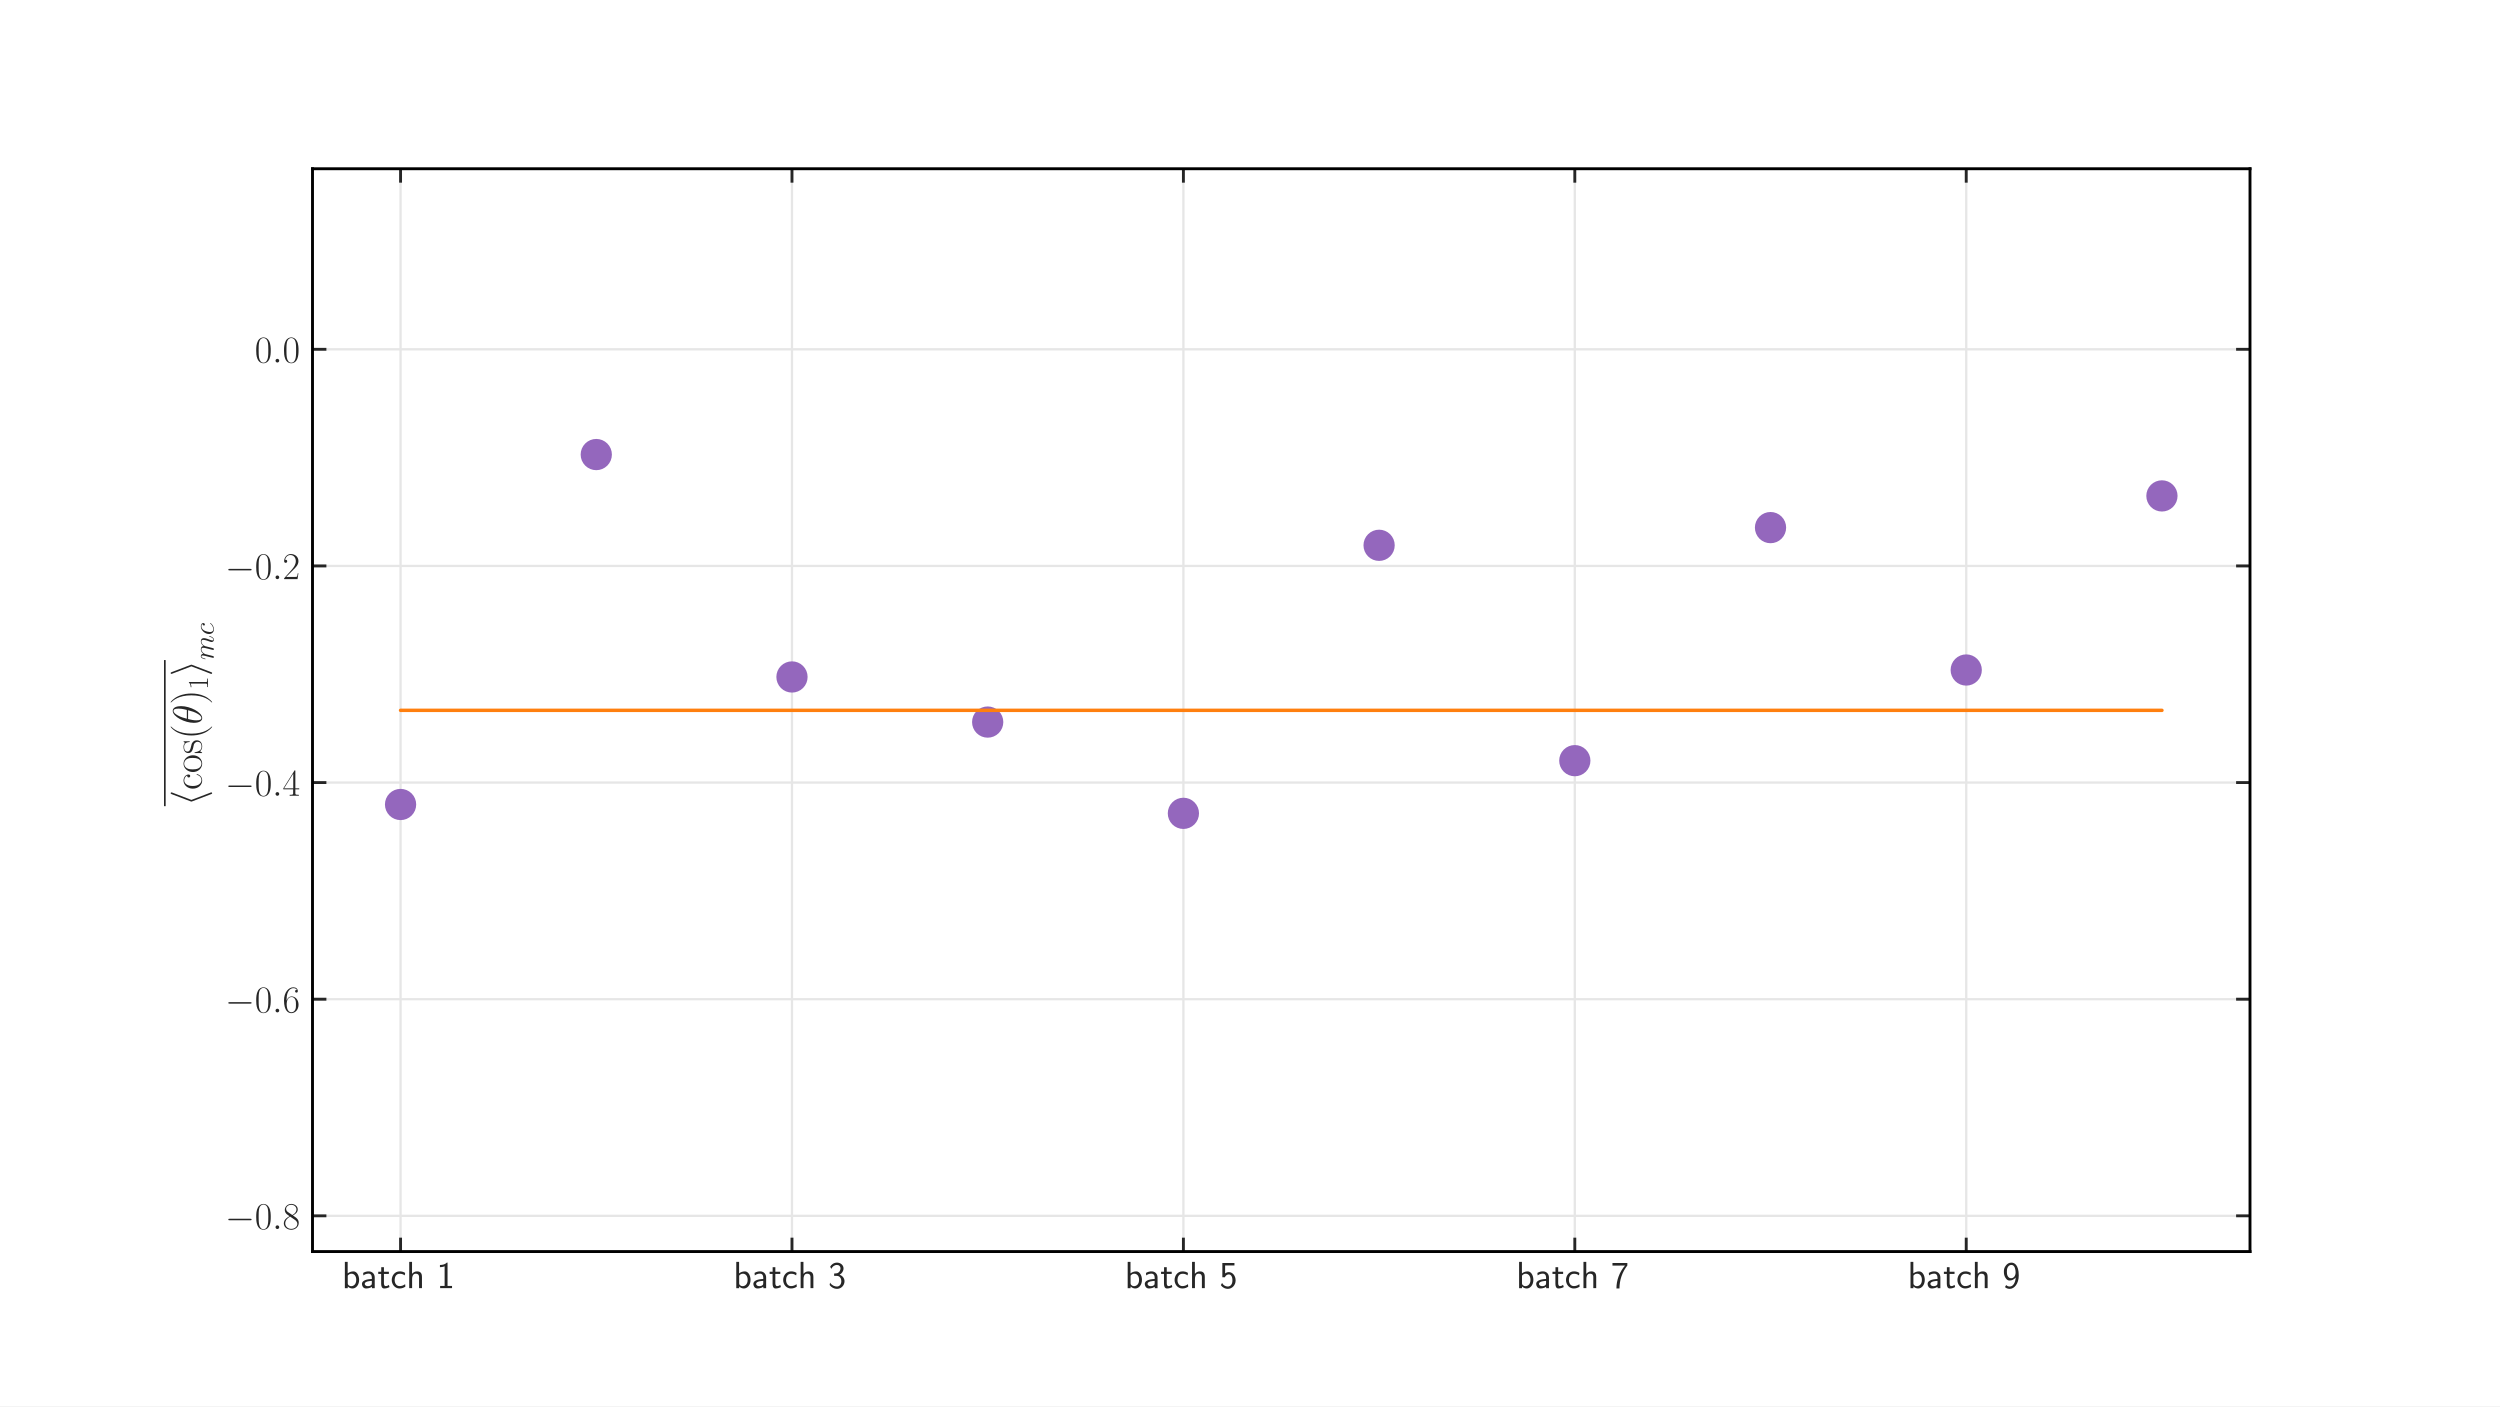
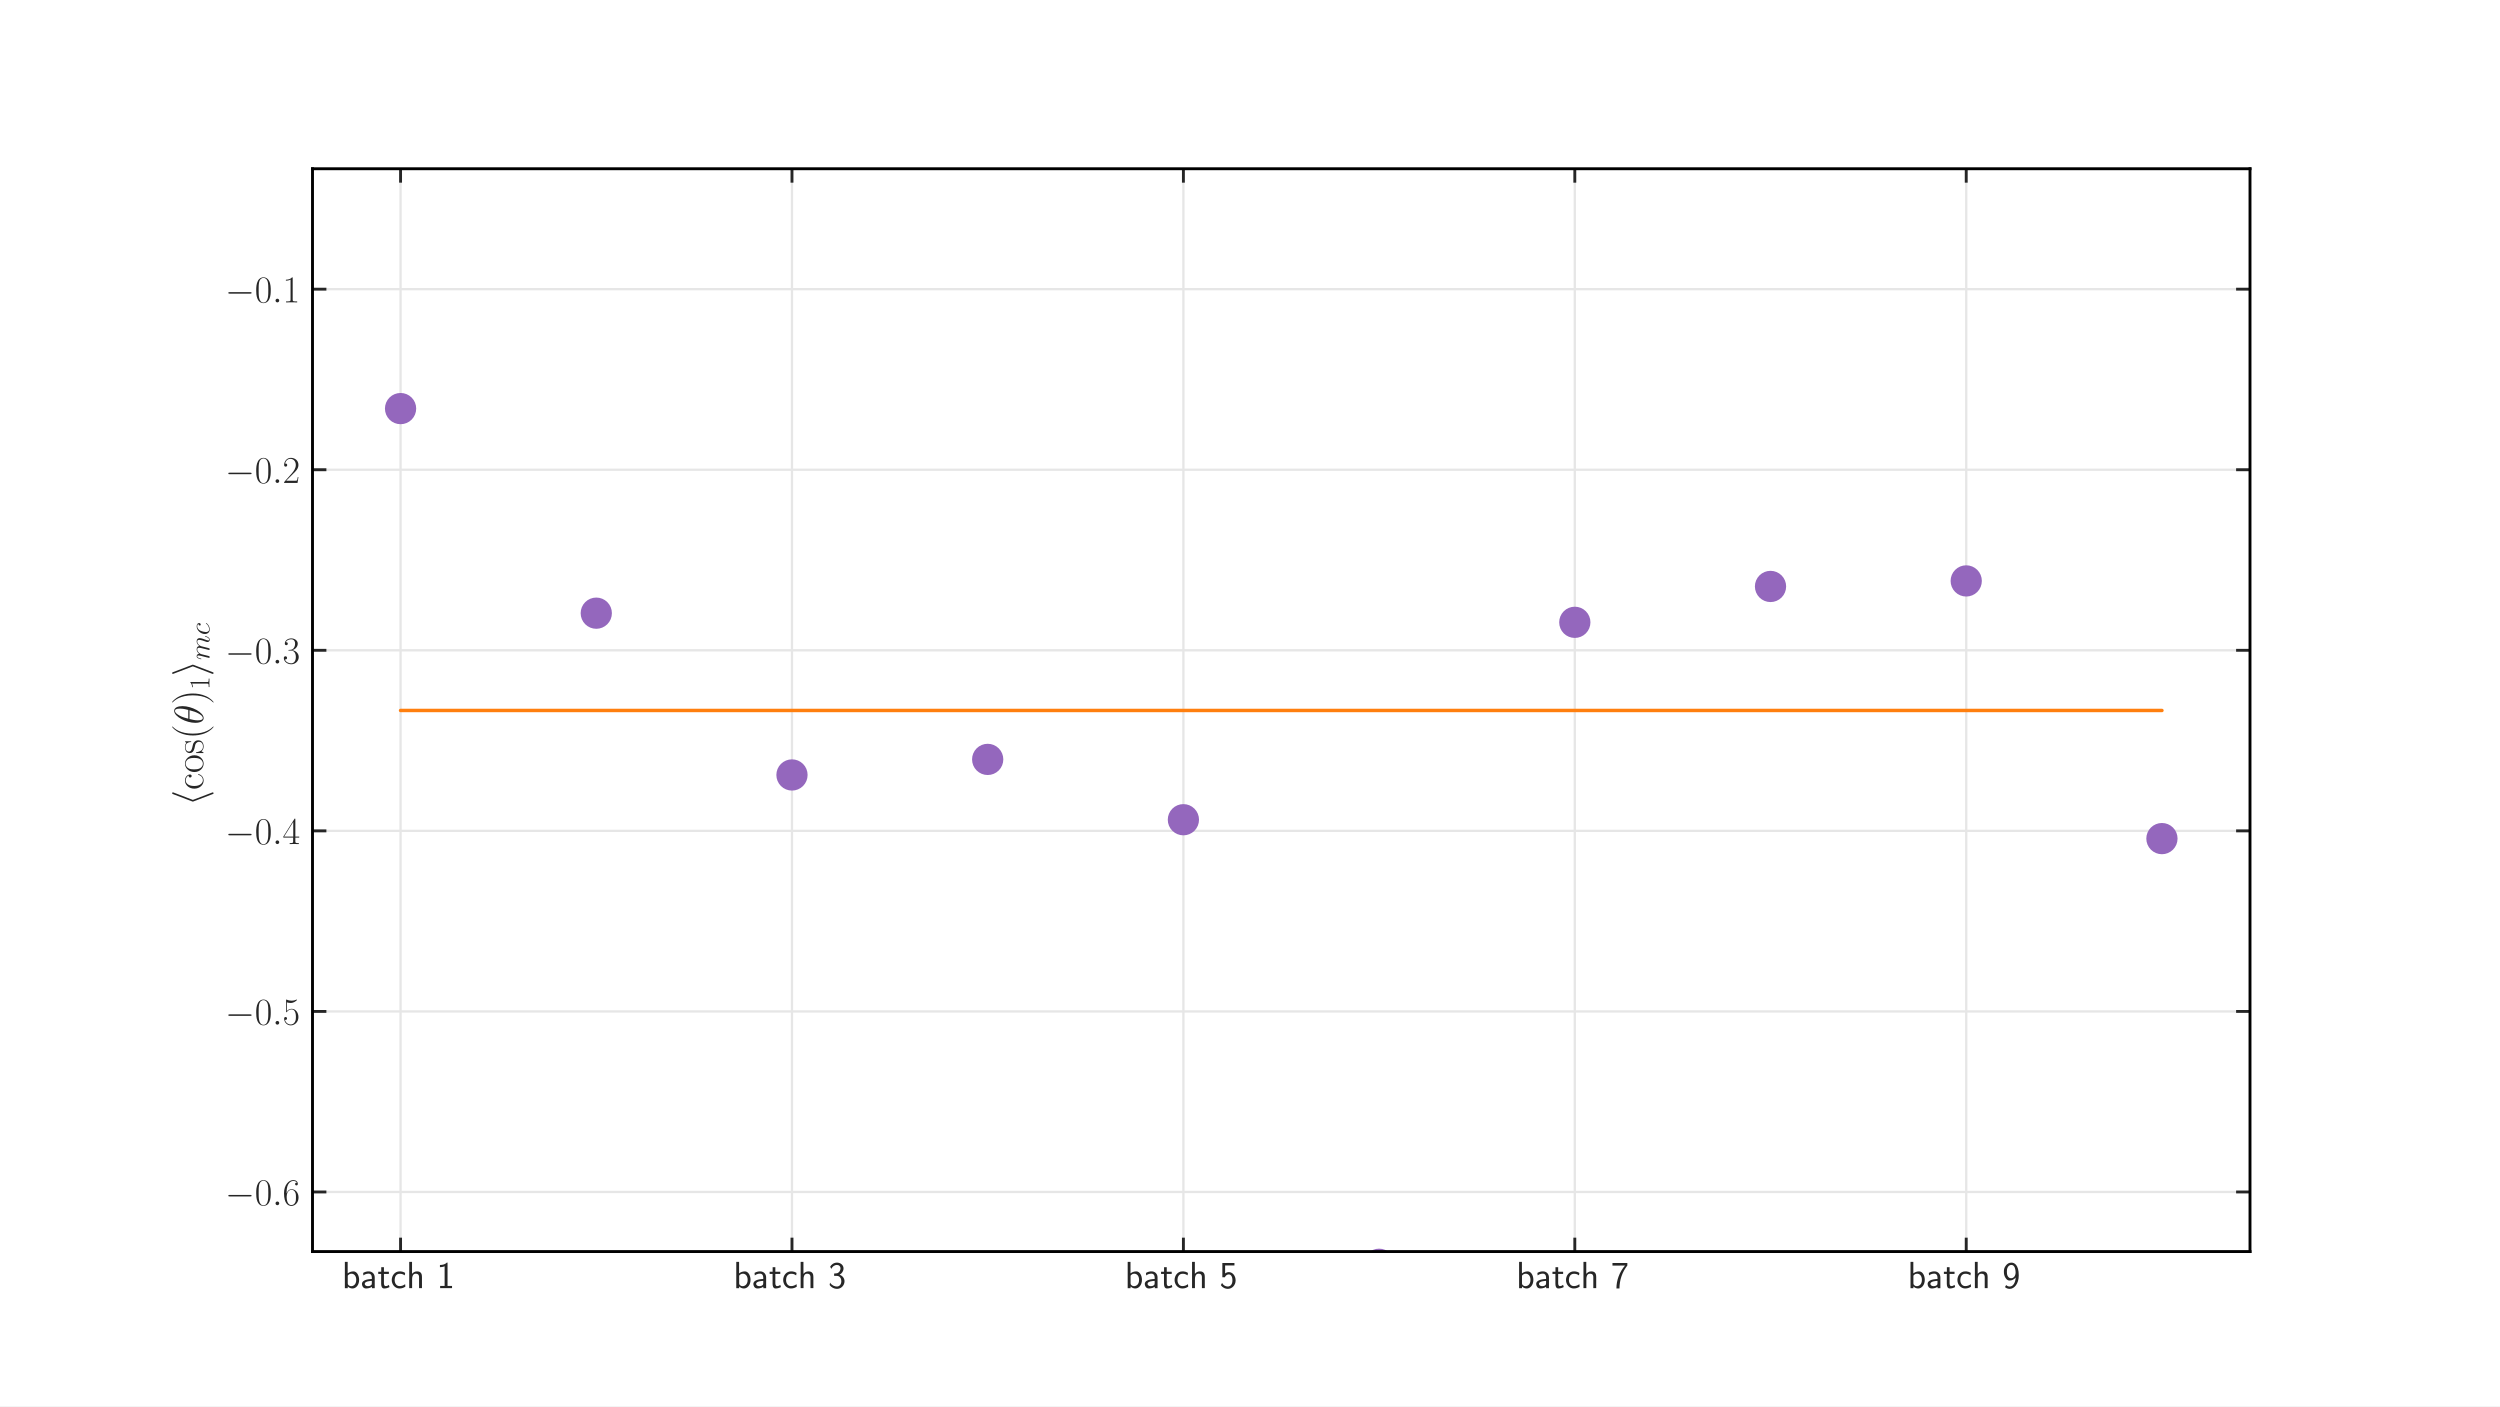
<svg xmlns="http://www.w3.org/2000/svg" xmlns:xlink="http://www.w3.org/1999/xlink" width="864pt" height="486pt" viewBox="0 0 864 486" version="1.1">
  <defs>
    <style type="text/css">*{stroke-linejoin: round; stroke-linecap: butt}</style>
  </defs>
  <g id="figure_1">
    <g id="patch_1">
      <path d="M 0 486  L 864 486  L 864 0  L 0 0  z " style="fill: #ffffff" />
    </g>
    <g id="axes_1">
      <g id="patch_2">
        <path d="M 108 432.54  L 777.6 432.54  L 777.6 58.32  L 108 58.32  z " style="fill: #ffffff" />
      </g>
      <g id="matplotlib.axis_1">
        <g id="xtick_1">
          <g id="line2d_1">
-             <path d="M 138.436 432.54  L 138.436 58.32  " clip-path="url(#p10be5bb244)" style="fill: none; stroke: #e6e6e6; stroke-width: 0.8; stroke-linecap: round" />
+             <path d="M 138.436 432.54  L 138.436 58.32  " clip-path="url(#pdae2fd6cb1)" style="fill: none; stroke: #e6e6e6; stroke-width: 0.8; stroke-linecap: round" />
          </g>
          <g id="line2d_2">
            <defs>
-               <path id="m4c607e96b3" d="M 0 0  L 0 -4.8  " style="stroke: #262626" />
+               <path id="m6dc6732f70" d="M 0 0  L 0 -4.8  " style="stroke: #262626" />
            </defs>
            <g>
-               <use xlink:href="#m4c607e96b3" x="138.436" y="432.54" style="fill: #262626; stroke: #262626" />
+               <use xlink:href="#m6dc6732f70" x="138.436" y="432.54" style="fill: #262626; stroke: #262626" />
            </g>
          </g>
          <g id="line2d_3">
            <defs>
-               <path id="m19499dd8c7" d="M 0 0  L 0 4.8  " style="stroke: #262626" />
+               <path id="m9bd76325e0" d="M 0 0  L 0 4.8  " style="stroke: #262626" />
            </defs>
            <g>
-               <use xlink:href="#m19499dd8c7" x="138.436" y="58.32" style="fill: #262626; stroke: #262626" />
+               <use xlink:href="#m9bd76325e0" x="138.436" y="58.32" style="fill: #262626; stroke: #262626" />
            </g>
          </g>
          <g id="text_1">
            <g style="fill: #262626" transform="translate(118.1969 445.1724) scale(0.132 -0.132)">
              <defs>
                <path id="CMSS17-62" d="M 954 4416  L 480 4416  L 480 -13  L 966 -13  L 966 275  C 1210 38 1504 -64 1766 -64  C 2381 -64 2880 559 2880 1382  C 2880 2133 2496 2816 1926 2816  C 1523 2816 1165 2649 954 2476  L 954 4416  z M 966 2095  C 1107 2276 1306 2425 1587 2425  C 1965 2425 2394 2146 2394 1382  C 2394 566 1882 326 1530 326  C 1402 326 1267 358 1139 468  C 966 624 966 721 966 812  L 966 2095  z " transform="scale(0.015625)" />
                <path id="CMSS17-61" d="M 2406 1789  C 2406 2399 1978 2816 1402 2816  C 1120 2816 813 2764 461 2559  L 499 2133  C 659 2250 934 2438 1395 2438  C 1722 2438 1920 2185 1920 1782  L 1920 1536  C 896 1504 256 1209 256 711  C 256 452 416 -64 947 -64  C 1043 -64 1562 -52 1933 224  L 1933 -13  L 2406 -13  L 2406 1789  z M 1920 824  C 1920 711 1920 559 1728 446  C 1562 339 1350 326 1261 326  C 941 326 723 503 723 723  C 723 1165 1722 1209 1920 1216  L 1920 824  z " transform="scale(0.015625)" />
                <path id="CMSS17-74" d="M 1069 2380  L 1901 2380  L 1901 2752  L 1069 2752  L 1069 3520  L 614 3520  L 614 2752  L 109 2752  L 109 2380  L 602 2380  L 602 751  C 602 384 685 -64 1107 -64  C 1427 -64 1722 25 2003 172  L 1901 551  C 1747 416 1562 339 1363 339  C 1082 339 1069 699 1069 860  L 1069 2380  z " transform="scale(0.015625)" />
                <path id="CMSS17-63" d="M 2464 2540  C 2464 2585 2170 2713 2093 2739  C 1882 2816 1613 2816 1542 2816  C 710 2816 211 2092 211 1363  C 211 595 768 -64 1517 -64  C 1946 -64 2253 76 2502 243  L 2464 665  C 2189 454 1869 339 1523 339  C 1024 339 698 774 698 1369  C 698 1830 909 2412 1549 2412  C 1901 2412 2099 2342 2394 2143  L 2464 2540  z " transform="scale(0.015625)" />
                <path id="CMSS17-68" d="M 2618 1878  C 2618 2283 2522 2816 1798 2816  C 1395 2816 1133 2617 947 2399  L 947 4416  L 474 4416  L 474 0  L 960 0  L 960 1556  C 960 1962 1114 2425 1549 2425  C 2112 2425 2131 2045 2131 1826  L 2131 0  L 2618 0  L 2618 1878  z " transform="scale(0.015625)" />
                <path id="CMSS17-31" d="M 1818 4288  L 1696 4288  C 1350 3949 947 3902 538 3891  L 538 3520  C 723 3526 1024 3539 1325 3673  L 1325 371  L 570 371  L 570 0  L 2573 0  L 2573 371  L 1818 371  L 1818 4288  z " transform="scale(0.015625)" />
              </defs>
              <use xlink:href="#CMSS17-62" transform="scale(0.996264)" />
              <use xlink:href="#CMSS17-61" transform="translate(48.20494 0) scale(0.996264)" />
              <use xlink:href="#CMSS17-74" transform="translate(93.12686 0) scale(0.996264)" />
              <use xlink:href="#CMSS17-63" transform="translate(126.9584 0) scale(0.996264)" />
              <use xlink:href="#CMSS17-68" transform="translate(168.5973 0) scale(0.996264)" />
              <use xlink:href="#CMSS17-31" transform="translate(248.0313 0) scale(0.996264)" />
            </g>
          </g>
        </g>
        <g id="xtick_2">
          <g id="line2d_4">
-             <path d="M 273.709 432.54  L 273.709 58.32  " clip-path="url(#p10be5bb244)" style="fill: none; stroke: #e6e6e6; stroke-width: 0.8; stroke-linecap: round" />
+             <path d="M 273.709 432.54  L 273.709 58.32  " clip-path="url(#pdae2fd6cb1)" style="fill: none; stroke: #e6e6e6; stroke-width: 0.8; stroke-linecap: round" />
          </g>
          <g id="line2d_5">
            <g>
-               <use xlink:href="#m4c607e96b3" x="273.709" y="432.54" style="fill: #262626; stroke: #262626" />
+               <use xlink:href="#m6dc6732f70" x="273.709" y="432.54" style="fill: #262626; stroke: #262626" />
            </g>
          </g>
          <g id="line2d_6">
            <g>
-               <use xlink:href="#m19499dd8c7" x="273.709" y="58.32" style="fill: #262626; stroke: #262626" />
+               <use xlink:href="#m9bd76325e0" x="273.709" y="58.32" style="fill: #262626; stroke: #262626" />
            </g>
          </g>
          <g id="text_2">
            <g style="fill: #262626" transform="translate(253.4696 445.1724) scale(0.132 -0.132)">
              <defs>
                <path id="CMSS17-33" d="M 1005 2060  L 1440 2060  C 2042 2060 2214 1532 2214 1164  C 2214 662 1933 268 1472 268  C 1114 268 608 449 320 926  C 275 700 275 687 250 533  C 550 89 1037 -128 1485 -128  C 2214 -128 2752 481 2752 1158  C 2752 1667 2400 2092 1920 2252  C 2304 2463 2586 2860 2586 3321  C 2586 3859 2093 4288 1491 4288  C 941 4288 512 3948 333 3583  C 378 3519 493 3334 550 3238  C 691 3615 1056 3897 1485 3897  C 1843 3897 2080 3660 2080 3321  C 2080 2969 1856 2585 1478 2496  C 1453 2496 1056 2457 1005 2451  L 1005 2060  z " transform="scale(0.015625)" />
              </defs>
              <use xlink:href="#CMSS17-62" transform="scale(0.996264)" />
              <use xlink:href="#CMSS17-61" transform="translate(48.20494 0) scale(0.996264)" />
              <use xlink:href="#CMSS17-74" transform="translate(93.12686 0) scale(0.996264)" />
              <use xlink:href="#CMSS17-63" transform="translate(126.9584 0) scale(0.996264)" />
              <use xlink:href="#CMSS17-68" transform="translate(168.5973 0) scale(0.996264)" />
              <use xlink:href="#CMSS17-33" transform="translate(248.0313 0) scale(0.996264)" />
            </g>
          </g>
        </g>
        <g id="xtick_3">
          <g id="line2d_7">
-             <path d="M 408.982 432.54  L 408.982 58.32  " clip-path="url(#p10be5bb244)" style="fill: none; stroke: #e6e6e6; stroke-width: 0.8; stroke-linecap: round" />
+             <path d="M 408.982 432.54  L 408.982 58.32  " clip-path="url(#pdae2fd6cb1)" style="fill: none; stroke: #e6e6e6; stroke-width: 0.8; stroke-linecap: round" />
          </g>
          <g id="line2d_8">
            <g>
-               <use xlink:href="#m4c607e96b3" x="408.982" y="432.54" style="fill: #262626; stroke: #262626" />
+               <use xlink:href="#m6dc6732f70" x="408.982" y="432.54" style="fill: #262626; stroke: #262626" />
            </g>
          </g>
          <g id="line2d_9">
            <g>
-               <use xlink:href="#m19499dd8c7" x="408.982" y="58.32" style="fill: #262626; stroke: #262626" />
+               <use xlink:href="#m9bd76325e0" x="408.982" y="58.32" style="fill: #262626; stroke: #262626" />
            </g>
          </g>
          <g id="text_3">
            <g style="fill: #262626" transform="translate(388.7424 445.1724) scale(0.132 -0.132)">
              <defs>
                <path id="CMSS17-35" d="M 934 3814  L 2502 3814  L 2502 4224  L 467 4224  L 467 1830  L 896 1830  C 1011 2103 1248 2304 1555 2304  C 1843 2304 2163 2044 2163 1299  C 2163 502 1709 268 1376 268  C 966 268 589 521 422 871  L 218 508  C 512 51 992 -128 1376 -128  C 2118 -128 2701 508 2701 1286  C 2701 2083 2182 2694 1562 2694  C 1338 2694 1120 2617 934 2464  L 934 3814  z " transform="scale(0.015625)" />
              </defs>
              <use xlink:href="#CMSS17-62" transform="scale(0.996264)" />
              <use xlink:href="#CMSS17-61" transform="translate(48.20494 0) scale(0.996264)" />
              <use xlink:href="#CMSS17-74" transform="translate(93.12686 0) scale(0.996264)" />
              <use xlink:href="#CMSS17-63" transform="translate(126.9584 0) scale(0.996264)" />
              <use xlink:href="#CMSS17-68" transform="translate(168.5973 0) scale(0.996264)" />
              <use xlink:href="#CMSS17-35" transform="translate(248.0313 0) scale(0.996264)" />
            </g>
          </g>
        </g>
        <g id="xtick_4">
          <g id="line2d_10">
-             <path d="M 544.255 432.54  L 544.255 58.32  " clip-path="url(#p10be5bb244)" style="fill: none; stroke: #e6e6e6; stroke-width: 0.8; stroke-linecap: round" />
+             <path d="M 544.255 432.54  L 544.255 58.32  " clip-path="url(#pdae2fd6cb1)" style="fill: none; stroke: #e6e6e6; stroke-width: 0.8; stroke-linecap: round" />
          </g>
          <g id="line2d_11">
            <g>
-               <use xlink:href="#m4c607e96b3" x="544.255" y="432.54" style="fill: #262626; stroke: #262626" />
+               <use xlink:href="#m6dc6732f70" x="544.255" y="432.54" style="fill: #262626; stroke: #262626" />
            </g>
          </g>
          <g id="line2d_12">
            <g>
-               <use xlink:href="#m19499dd8c7" x="544.255" y="58.32" style="fill: #262626; stroke: #262626" />
+               <use xlink:href="#m9bd76325e0" x="544.255" y="58.32" style="fill: #262626; stroke: #262626" />
            </g>
          </g>
          <g id="text_4">
            <g style="fill: #262626" transform="translate(524.0151 445.1724) scale(0.132 -0.132)">
              <defs>
                <path id="CMSS17-37" d="M 1389 3788  C 1466 3788 1542 3795 1619 3795  L 2355 3795  C 1440 2715 915 1350 915 -64  L 1427 -64  C 1427 1305 1875 2695 2752 3807  L 2752 4224  L 250 4224  L 250 3788  L 1389 3788  z " transform="scale(0.015625)" />
              </defs>
              <use xlink:href="#CMSS17-62" transform="scale(0.996264)" />
              <use xlink:href="#CMSS17-61" transform="translate(48.20494 0) scale(0.996264)" />
              <use xlink:href="#CMSS17-74" transform="translate(93.12686 0) scale(0.996264)" />
              <use xlink:href="#CMSS17-63" transform="translate(126.9584 0) scale(0.996264)" />
              <use xlink:href="#CMSS17-68" transform="translate(168.5973 0) scale(0.996264)" />
              <use xlink:href="#CMSS17-37" transform="translate(248.0313 0) scale(0.996264)" />
            </g>
          </g>
        </g>
        <g id="xtick_5">
          <g id="line2d_13">
-             <path d="M 679.527 432.54  L 679.527 58.32  " clip-path="url(#p10be5bb244)" style="fill: none; stroke: #e6e6e6; stroke-width: 0.8; stroke-linecap: round" />
+             <path d="M 679.527 432.54  L 679.527 58.32  " clip-path="url(#pdae2fd6cb1)" style="fill: none; stroke: #e6e6e6; stroke-width: 0.8; stroke-linecap: round" />
          </g>
          <g id="line2d_14">
            <g>
-               <use xlink:href="#m4c607e96b3" x="679.527" y="432.54" style="fill: #262626; stroke: #262626" />
+               <use xlink:href="#m6dc6732f70" x="679.527" y="432.54" style="fill: #262626; stroke: #262626" />
            </g>
          </g>
          <g id="line2d_15">
            <g>
-               <use xlink:href="#m19499dd8c7" x="679.527" y="58.32" style="fill: #262626; stroke: #262626" />
+               <use xlink:href="#m9bd76325e0" x="679.527" y="58.32" style="fill: #262626; stroke: #262626" />
            </g>
          </g>
          <g id="text_5">
            <g style="fill: #262626" transform="translate(659.2878 445.1724) scale(0.132 -0.132)">
              <defs>
                <path id="CMSS17-39" d="M 435 172  C 614 19 845 -128 1235 -128  C 2010 -128 2752 738 2752 2136  C 2752 3987 1952 4288 1523 4288  C 1094 4288 819 4095 582 3789  C 301 3438 250 3125 250 2761  C 250 2327 326 2059 506 1753  C 749 1356 973 1273 1222 1273  C 1600 1273 1978 1459 2234 1778  C 2189 908 1798 268 1235 268  C 1005 268 819 340 634 516  L 435 172  z M 2214 2774  C 2221 2729 2221 2646 2221 2621  C 2221 2085 1914 1664 1466 1664  C 1171 1664 1018 1817 902 2015  C 762 2263 755 2506 755 2761  C 755 3010 755 3284 934 3559  C 1069 3757 1235 3897 1523 3897  C 2112 3897 2208 3036 2214 2774  z " transform="scale(0.015625)" />
              </defs>
              <use xlink:href="#CMSS17-62" transform="scale(0.996264)" />
              <use xlink:href="#CMSS17-61" transform="translate(48.20494 0) scale(0.996264)" />
              <use xlink:href="#CMSS17-74" transform="translate(93.12686 0) scale(0.996264)" />
              <use xlink:href="#CMSS17-63" transform="translate(126.9584 0) scale(0.996264)" />
              <use xlink:href="#CMSS17-68" transform="translate(168.5973 0) scale(0.996264)" />
              <use xlink:href="#CMSS17-39" transform="translate(248.0313 0) scale(0.996264)" />
            </g>
          </g>
        </g>
        <g id="text_6">
          <g style="fill: #262626" transform="translate(442.8 461.6921) scale(0.144 -0.144)" />
        </g>
      </g>
      <g id="matplotlib.axis_2">
        <g id="ytick_1">
          <g id="line2d_16">
-             <path d="M 108 420.187  L 777.6 420.187  " clip-path="url(#p10be5bb244)" style="fill: none; stroke: #e6e6e6; stroke-width: 0.8; stroke-linecap: round" />
+             <path d="M 108 411.948  L 777.6 411.948  " clip-path="url(#pdae2fd6cb1)" style="fill: none; stroke: #e6e6e6; stroke-width: 0.8; stroke-linecap: round" />
          </g>
          <g id="line2d_17">
            <defs>
-               <path id="m85dbc8bc75" d="M 0 0  L 4.8 0  " style="stroke: #262626" />
+               <path id="mb0a7366043" d="M 0 0  L 4.8 0  " style="stroke: #262626" />
            </defs>
            <g>
-               <use xlink:href="#m85dbc8bc75" x="108" y="420.187" style="fill: #262626; stroke: #262626" />
+               <use xlink:href="#mb0a7366043" x="108" y="411.948" style="fill: #262626; stroke: #262626" />
            </g>
          </g>
          <g id="line2d_18">
            <defs>
-               <path id="m024b86646c" d="M 0 0  L -4.8 0  " style="stroke: #262626" />
+               <path id="m0a8c2d17a9" d="M 0 0  L -4.8 0  " style="stroke: #262626" />
            </defs>
            <g>
-               <use xlink:href="#m024b86646c" x="777.6" y="420.187" style="fill: #262626; stroke: #262626" />
+               <use xlink:href="#m0a8c2d17a9" x="777.6" y="411.948" style="fill: #262626; stroke: #262626" />
            </g>
          </g>
          <g id="text_7">
-             <g style="fill: #262626" transform="translate(77.8183 424.7532) scale(0.132 -0.132)">
+             <g style="fill: #262626" transform="translate(77.8183 416.5138) scale(0.132 -0.132)">
              <defs>
                <path id="CMSY10-0" d="M 4218 1472  C 4326 1472 4442 1472 4442 1600  C 4442 1728 4326 1728 4218 1728  L 755 1728  C 646 1728 531 1728 531 1600  C 531 1472 646 1472 755 1472  L 4218 1472  z " transform="scale(0.015625)" />
                <path id="CMR17-30" d="M 2688 2038  C 2688 2430 2682 3099 2413 3613  C 2176 4063 1798 4224 1466 4224  C 1158 4224 768 4082 525 3620  C 269 3137 243 2539 243 2038  C 243 1671 250 1112 448 623  C 723 -39 1216 -128 1466 -128  C 1760 -128 2208 -7 2470 604  C 2662 1048 2688 1568 2688 2038  z M 1466 -26  C 1056 -26 813 328 723 816  C 653 1196 653 1749 653 2109  C 653 2604 653 3015 736 3407  C 858 3954 1216 4121 1466 4121  C 1728 4121 2067 3947 2189 3420  C 2272 3054 2278 2623 2278 2109  C 2278 1691 2278 1176 2202 797  C 2067 96 1690 -26 1466 -26  z " transform="scale(0.015625)" />
                <path id="CMMI12-3a" d="M 1178 307  C 1178 492 1024 620 870 620  C 685 620 557 467 557 313  C 557 128 710 0 864 0  C 1050 0 1178 153 1178 307  z " transform="scale(0.015625)" />
-                 <path id="CMR17-38" d="M 1741 2289  C 2144 2494 2554 2803 2554 3298  C 2554 3884 1990 4224 1472 4224  C 890 4224 378 3800 378 3215  C 378 3054 416 2777 666 2533  C 730 2469 998 2276 1171 2154  C 883 2006 211 1652 211 945  C 211 282 838 -128 1459 -128  C 2144 -128 2720 366 2720 1022  C 2720 1607 2330 1877 2074 2051  L 1741 2289  z M 902 2855  C 851 2887 595 3086 595 3388  C 595 3781 998 4076 1459 4076  C 1965 4076 2336 3716 2336 3298  C 2336 2700 1670 2359 1638 2359  C 1632 2359 1626 2359 1574 2398  L 902 2855  z M 2080 1536  C 2176 1466 2483 1253 2483 861  C 2483 385 2010 25 1472 25  C 890 25 448 443 448 951  C 448 1459 838 1884 1280 2083  L 2080 1536  z " transform="scale(0.015625)" />
-               </defs>
-               <use xlink:href="#CMSY10-0" transform="scale(0.996264)" />
-               <use xlink:href="#CMR17-30" transform="translate(77.48747 0) scale(0.996264)" />
-               <use xlink:href="#CMMI12-3a" transform="translate(123.1779 0) scale(0.996264)" />
-               <use xlink:href="#CMR17-38" transform="translate(150.2751 0) scale(0.996264)" />
+                 <path id="CMR17-36" d="M 678 2198  C 678 3712 1395 4076 1811 4076  C 1946 4076 2272 4049 2400 3782  C 2298 3782 2106 3782 2106 3558  C 2106 3385 2246 3328 2336 3328  C 2394 3328 2566 3353 2566 3571  C 2566 3987 2246 4224 1805 4224  C 1043 4224 243 3411 243 2011  C 243 257 966 -128 1478 -128  C 2099 -128 2688 431 2688 1295  C 2688 2101 2170 2688 1517 2688  C 1126 2688 838 2430 678 1979  L 678 2198  z M 1478 25  C 691 25 691 1212 691 1450  C 691 1914 909 2585 1504 2585  C 1613 2585 1926 2585 2138 2140  C 2253 1889 2253 1624 2253 1302  C 2253 954 2253 696 2118 438  C 1978 173 1773 25 1478 25  z " transform="scale(0.015625)" />
+               </defs>
+               <use xlink:href="#CMSY10-0" transform="scale(0.996264)" />
+               <use xlink:href="#CMR17-30" transform="translate(77.48747 0) scale(0.996264)" />
+               <use xlink:href="#CMMI12-3a" transform="translate(123.1779 0) scale(0.996264)" />
+               <use xlink:href="#CMR17-36" transform="translate(150.2751 0) scale(0.996264)" />
            </g>
          </g>
        </g>
        <g id="ytick_2">
          <g id="line2d_19">
-             <path d="M 108 345.321  L 777.6 345.321  " clip-path="url(#p10be5bb244)" style="fill: none; stroke: #e6e6e6; stroke-width: 0.8; stroke-linecap: round" />
+             <path d="M 108 349.546  L 777.6 349.546  " clip-path="url(#pdae2fd6cb1)" style="fill: none; stroke: #e6e6e6; stroke-width: 0.8; stroke-linecap: round" />
          </g>
          <g id="line2d_20">
            <g>
-               <use xlink:href="#m85dbc8bc75" x="108" y="345.321" style="fill: #262626; stroke: #262626" />
+               <use xlink:href="#mb0a7366043" x="108" y="349.546" style="fill: #262626; stroke: #262626" />
            </g>
          </g>
          <g id="line2d_21">
            <g>
-               <use xlink:href="#m024b86646c" x="777.6" y="345.321" style="fill: #262626; stroke: #262626" />
+               <use xlink:href="#m0a8c2d17a9" x="777.6" y="349.546" style="fill: #262626; stroke: #262626" />
            </g>
          </g>
          <g id="text_8">
-             <g style="fill: #262626" transform="translate(77.8183 349.8868) scale(0.132 -0.132)">
-               <defs>
-                 <path id="CMR17-36" d="M 678 2198  C 678 3712 1395 4076 1811 4076  C 1946 4076 2272 4049 2400 3782  C 2298 3782 2106 3782 2106 3558  C 2106 3385 2246 3328 2336 3328  C 2394 3328 2566 3353 2566 3571  C 2566 3987 2246 4224 1805 4224  C 1043 4224 243 3411 243 2011  C 243 257 966 -128 1478 -128  C 2099 -128 2688 431 2688 1295  C 2688 2101 2170 2688 1517 2688  C 1126 2688 838 2430 678 1979  L 678 2198  z M 1478 25  C 691 25 691 1212 691 1450  C 691 1914 909 2585 1504 2585  C 1613 2585 1926 2585 2138 2140  C 2253 1889 2253 1624 2253 1302  C 2253 954 2253 696 2118 438  C 1978 173 1773 25 1478 25  z " transform="scale(0.015625)" />
-               </defs>
-               <use xlink:href="#CMSY10-0" transform="scale(0.996264)" />
-               <use xlink:href="#CMR17-30" transform="translate(77.48747 0) scale(0.996264)" />
-               <use xlink:href="#CMMI12-3a" transform="translate(123.1779 0) scale(0.996264)" />
-               <use xlink:href="#CMR17-36" transform="translate(150.2751 0) scale(0.996264)" />
+             <g style="fill: #262626" transform="translate(77.8183 354.1126) scale(0.132 -0.132)">
+               <defs>
+                 <path id="CMR17-35" d="M 730 3750  C 794 3724 1056 3641 1325 3641  C 1920 3641 2246 3961 2432 4140  C 2432 4191 2432 4224 2394 4224  C 2387 4224 2374 4224 2323 4198  C 2099 4102 1837 4032 1517 4032  C 1325 4032 1037 4055 723 4191  C 653 4224 640 4224 634 4224  C 602 4224 595 4217 595 4090  L 595 2231  C 595 2113 595 2080 659 2080  C 691 2080 704 2093 736 2139  C 941 2435 1222 2560 1542 2560  C 1766 2560 2246 2415 2246 1293  C 2246 1087 2246 716 2054 422  C 1894 159 1645 25 1370 25  C 947 25 518 319 403 812  C 429 806 480 793 506 793  C 589 793 749 838 749 1036  C 749 1209 627 1280 506 1280  C 358 1280 262 1190 262 1011  C 262 454 704 -128 1382 -128  C 2042 -128 2669 441 2669 1267  C 2669 2054 2170 2662 1549 2662  C 1222 2662 947 2540 730 2304  L 730 3750  z " transform="scale(0.015625)" />
+               </defs>
+               <use xlink:href="#CMSY10-0" transform="scale(0.996264)" />
+               <use xlink:href="#CMR17-30" transform="translate(77.48747 0) scale(0.996264)" />
+               <use xlink:href="#CMMI12-3a" transform="translate(123.1779 0) scale(0.996264)" />
+               <use xlink:href="#CMR17-35" transform="translate(150.2751 0) scale(0.996264)" />
            </g>
          </g>
        </g>
        <g id="ytick_3">
          <g id="line2d_22">
-             <path d="M 108 270.454  L 777.6 270.454  " clip-path="url(#p10be5bb244)" style="fill: none; stroke: #e6e6e6; stroke-width: 0.8; stroke-linecap: round" />
+             <path d="M 108 287.145  L 777.6 287.145  " clip-path="url(#pdae2fd6cb1)" style="fill: none; stroke: #e6e6e6; stroke-width: 0.8; stroke-linecap: round" />
          </g>
          <g id="line2d_23">
            <g>
-               <use xlink:href="#m85dbc8bc75" x="108" y="270.454" style="fill: #262626; stroke: #262626" />
+               <use xlink:href="#mb0a7366043" x="108" y="287.145" style="fill: #262626; stroke: #262626" />
            </g>
          </g>
          <g id="line2d_24">
            <g>
-               <use xlink:href="#m024b86646c" x="777.6" y="270.454" style="fill: #262626; stroke: #262626" />
+               <use xlink:href="#m0a8c2d17a9" x="777.6" y="287.145" style="fill: #262626; stroke: #262626" />
            </g>
          </g>
          <g id="text_9">
-             <g style="fill: #262626" transform="translate(77.8183 275.0203) scale(0.132 -0.132)">
+             <g style="fill: #262626" transform="translate(77.8183 291.7114) scale(0.132 -0.132)">
              <defs>
                <path id="CMR17-34" d="M 2150 4147  C 2150 4281 2144 4288 2029 4288  L 128 1254  L 128 1088  L 1779 1088  L 1779 460  C 1779 230 1766 166 1318 166  L 1197 166  L 1197 0  C 1402 12 1747 12 1965 12  C 2182 12 2528 12 2733 0  L 2733 166  L 2611 166  C 2163 166 2150 230 2150 460  L 2150 1088  L 2803 1088  L 2803 1254  L 2150 1254  L 2150 4147  z M 1798 3723  L 1798 1254  L 256 1254  L 1798 3723  z " transform="scale(0.015625)" />
              </defs>
              <use xlink:href="#CMSY10-0" transform="scale(0.996264)" />
              <use xlink:href="#CMR17-30" transform="translate(77.48747 0) scale(0.996264)" />
              <use xlink:href="#CMMI12-3a" transform="translate(123.1779 0) scale(0.996264)" />
              <use xlink:href="#CMR17-34" transform="translate(150.2751 0) scale(0.996264)" />
            </g>
          </g>
        </g>
        <g id="ytick_4">
          <g id="line2d_25">
-             <path d="M 108 195.588  L 777.6 195.588  " clip-path="url(#p10be5bb244)" style="fill: none; stroke: #e6e6e6; stroke-width: 0.8; stroke-linecap: round" />
+             <path d="M 108 224.744  L 777.6 224.744  " clip-path="url(#pdae2fd6cb1)" style="fill: none; stroke: #e6e6e6; stroke-width: 0.8; stroke-linecap: round" />
          </g>
          <g id="line2d_26">
            <g>
-               <use xlink:href="#m85dbc8bc75" x="108" y="195.588" style="fill: #262626; stroke: #262626" />
+               <use xlink:href="#mb0a7366043" x="108" y="224.744" style="fill: #262626; stroke: #262626" />
            </g>
          </g>
          <g id="line2d_27">
            <g>
-               <use xlink:href="#m024b86646c" x="777.6" y="195.588" style="fill: #262626; stroke: #262626" />
+               <use xlink:href="#m0a8c2d17a9" x="777.6" y="224.744" style="fill: #262626; stroke: #262626" />
            </g>
          </g>
          <g id="text_10">
-             <g style="fill: #262626" transform="translate(77.8183 200.1539) scale(0.132 -0.132)">
-               <defs>
-                 <path id="CMR17-32" d="M 2669 990  L 2554 990  C 2490 537 2438 460 2413 422  C 2381 371 1920 371 1830 371  L 602 371  C 832 620 1280 1073 1824 1596  C 2214 1966 2669 2400 2669 3033  C 2669 3788 2067 4224 1395 4224  C 691 4224 262 3603 262 3027  C 262 2777 448 2745 525 2745  C 589 2745 781 2783 781 3007  C 781 3206 614 3264 525 3264  C 486 3264 448 3257 422 3244  C 544 3788 915 4057 1306 4057  C 1862 4057 2227 3616 2227 3033  C 2227 2477 1901 1998 1536 1583  L 262 147  L 262 0  L 2515 0  L 2669 990  z " transform="scale(0.015625)" />
-               </defs>
-               <use xlink:href="#CMSY10-0" transform="scale(0.996264)" />
-               <use xlink:href="#CMR17-30" transform="translate(77.48747 0) scale(0.996264)" />
-               <use xlink:href="#CMMI12-3a" transform="translate(123.1779 0) scale(0.996264)" />
-               <use xlink:href="#CMR17-32" transform="translate(150.2751 0) scale(0.996264)" />
+             <g style="fill: #262626" transform="translate(77.8183 229.3102) scale(0.132 -0.132)">
+               <defs>
+                 <path id="CMR17-33" d="M 1414 2176  C 1984 2176 2234 1673 2234 1094  C 2234 322 1824 25 1453 25  C 1114 25 563 193 390 691  C 422 678 454 678 486 678  C 640 678 755 780 755 947  C 755 1132 614 1216 486 1216  C 378 1216 211 1164 211 927  C 211 335 787 -128 1466 -128  C 2176 -128 2720 432 2720 1087  C 2720 1718 2208 2176 1600 2246  C 2086 2347 2554 2776 2554 3353  C 2554 3856 2048 4224 1472 4224  C 890 4224 378 3862 378 3347  C 378 3123 544 3084 627 3084  C 762 3084 877 3167 877 3334  C 877 3500 762 3584 627 3584  C 602 3584 570 3584 544 3571  C 730 3999 1235 4076 1459 4076  C 1683 4076 2106 3966 2106 3347  C 2106 3167 2080 2851 1862 2574  C 1670 2329 1453 2316 1242 2297  C 1210 2297 1062 2284 1037 2284  C 992 2278 966 2272 966 2227  C 966 2182 973 2176 1101 2176  L 1414 2176  z " transform="scale(0.015625)" />
+               </defs>
+               <use xlink:href="#CMSY10-0" transform="scale(0.996264)" />
+               <use xlink:href="#CMR17-30" transform="translate(77.48747 0) scale(0.996264)" />
+               <use xlink:href="#CMMI12-3a" transform="translate(123.1779 0) scale(0.996264)" />
+               <use xlink:href="#CMR17-33" transform="translate(150.2751 0) scale(0.996264)" />
            </g>
          </g>
        </g>
        <g id="ytick_5">
          <g id="line2d_28">
-             <path d="M 108 120.721  L 777.6 120.721  " clip-path="url(#p10be5bb244)" style="fill: none; stroke: #e6e6e6; stroke-width: 0.8; stroke-linecap: round" />
+             <path d="M 108 162.343  L 777.6 162.343  " clip-path="url(#pdae2fd6cb1)" style="fill: none; stroke: #e6e6e6; stroke-width: 0.8; stroke-linecap: round" />
          </g>
          <g id="line2d_29">
            <g>
-               <use xlink:href="#m85dbc8bc75" x="108" y="120.721" style="fill: #262626; stroke: #262626" />
+               <use xlink:href="#mb0a7366043" x="108" y="162.343" style="fill: #262626; stroke: #262626" />
            </g>
          </g>
          <g id="line2d_30">
            <g>
-               <use xlink:href="#m024b86646c" x="777.6" y="120.721" style="fill: #262626; stroke: #262626" />
+               <use xlink:href="#m0a8c2d17a9" x="777.6" y="162.343" style="fill: #262626; stroke: #262626" />
            </g>
          </g>
          <g id="text_11">
-             <g style="fill: #262626" transform="translate(88.04664 125.2874) scale(0.132 -0.132)">
-               <use xlink:href="#CMR17-30" transform="scale(0.996264)" />
-               <use xlink:href="#CMMI12-3a" transform="translate(45.69048 0) scale(0.996264)" />
-               <use xlink:href="#CMR17-30" transform="translate(72.78765 0) scale(0.996264)" />
-             </g>
-           </g>
-         </g>
-         <g id="text_12">
-           <g style="fill: #262626" transform="translate(69.73363 278.6129) rotate(-90) scale(0.144 -0.144)">
+             <g style="fill: #262626" transform="translate(77.8183 166.909) scale(0.132 -0.132)">
+               <defs>
+                 <path id="CMR17-32" d="M 2669 990  L 2554 990  C 2490 537 2438 460 2413 422  C 2381 371 1920 371 1830 371  L 602 371  C 832 620 1280 1073 1824 1596  C 2214 1966 2669 2400 2669 3033  C 2669 3788 2067 4224 1395 4224  C 691 4224 262 3603 262 3027  C 262 2777 448 2745 525 2745  C 589 2745 781 2783 781 3007  C 781 3206 614 3264 525 3264  C 486 3264 448 3257 422 3244  C 544 3788 915 4057 1306 4057  C 1862 4057 2227 3616 2227 3033  C 2227 2477 1901 1998 1536 1583  L 262 147  L 262 0  L 2515 0  L 2669 990  z " transform="scale(0.015625)" />
+               </defs>
+               <use xlink:href="#CMSY10-0" transform="scale(0.996264)" />
+               <use xlink:href="#CMR17-30" transform="translate(77.48747 0) scale(0.996264)" />
+               <use xlink:href="#CMMI12-3a" transform="translate(123.1779 0) scale(0.996264)" />
+               <use xlink:href="#CMR17-32" transform="translate(150.2751 0) scale(0.996264)" />
+             </g>
+           </g>
+         </g>
+         <g id="ytick_6">
+           <g id="line2d_31">
+             <path d="M 108 99.942  L 777.6 99.942  " clip-path="url(#pdae2fd6cb1)" style="fill: none; stroke: #e6e6e6; stroke-width: 0.8; stroke-linecap: round" />
+           </g>
+           <g id="line2d_32">
+             <g>
+               <use xlink:href="#mb0a7366043" x="108" y="99.942" style="fill: #262626; stroke: #262626" />
+             </g>
+           </g>
+           <g id="line2d_33">
+             <g>
+               <use xlink:href="#m0a8c2d17a9" x="777.6" y="99.942" style="fill: #262626; stroke: #262626" />
+             </g>
+           </g>
+           <g id="text_12">
+             <g style="fill: #262626" transform="translate(77.8183 104.5078) scale(0.132 -0.132)">
+               <defs>
+                 <path id="CMR17-31" d="M 1702 4083  C 1702 4217 1696 4224 1606 4224  C 1357 3927 979 3833 621 3820  C 602 3820 570 3820 563 3808  C 557 3795 557 3782 557 3648  C 755 3648 1088 3686 1344 3839  L 1344 467  C 1344 243 1331 166 781 166  L 589 166  L 589 0  C 896 6 1216 12 1523 12  C 1830 12 2150 6 2458 0  L 2458 166  L 2266 166  C 1715 166 1702 236 1702 467  L 1702 4083  z " transform="scale(0.015625)" />
+               </defs>
+               <use xlink:href="#CMSY10-0" transform="scale(0.996264)" />
+               <use xlink:href="#CMR17-30" transform="translate(77.48747 0) scale(0.996264)" />
+               <use xlink:href="#CMMI12-3a" transform="translate(123.1779 0) scale(0.996264)" />
+               <use xlink:href="#CMR17-31" transform="translate(150.2751 0) scale(0.996264)" />
+             </g>
+           </g>
+         </g>
+         <g id="text_13">
+           <g style="fill: #262626" transform="translate(70.23176 278.6129) rotate(-90) scale(0.144 -0.144)">
            <defs>
              <path id="CMSY10-68" d="M 2099 4557  C 2131 4627 2131 4640 2131 4672  C 2131 4742 2074 4800 2003 4800  C 1946 4800 1901 4768 1856 4653  L 736 1715  C 723 1677 704 1638 704 1600  C 704 1580 704 1568 736 1491  L 1856 -1447  C 1882 -1517 1914 -1600 2003 -1600  C 2074 -1600 2131 -1543 2131 -1472  C 2131 -1453 2131 -1440 2099 -1370  L 966 1600  L 2099 4557  z " transform="scale(0.015625)" />
              <path id="CMR17-63" d="M 2234 2240  C 2112 2240 1933 2240 1933 2015  C 1933 1836 2080 1785 2163 1785  C 2208 1785 2394 1804 2394 2028  C 2394 2476 1958 2816 1466 2816  C 787 2816 211 2201 211 1379  C 211 521 813 -64 1466 -64  C 2259 -64 2458 676 2458 747  C 2458 773 2451 792 2406 792  C 2362 792 2355 786 2330 702  C 2163 180 1798 51 1523 51  C 1114 51 621 431 621 1385  C 621 2358 1094 2700 1472 2700  C 1722 2700 2093 2582 2234 2240  z " transform="scale(0.015625)" />
              <path id="CMR17-6f" d="M 2758 1356  C 2758 2176 2163 2816 1466 2816  C 768 2816 173 2176 173 1356  C 173 550 768 -64 1466 -64  C 2163 -64 2758 550 2758 1356  z M 1466 51  C 1165 51 909 230 762 480  C 602 768 582 1126 582 1408  C 582 1676 595 2009 762 2297  C 890 2508 1139 2713 1466 2713  C 1754 2713 1997 2553 2150 2329  C 2349 2028 2349 1606 2349 1408  C 2349 1158 2336 774 2163 467  C 1984 172 1709 51 1466 51  z " transform="scale(0.015625)" />
              <path id="CMR17-73" d="M 1978 2688  C 1978 2803 1971 2809 1933 2809  C 1907 2809 1901 2803 1824 2707  C 1805 2681 1747 2617 1728 2592  C 1523 2809 1235 2816 1126 2816  C 416 2816 160 2444 160 2073  C 160 1497 813 1363 998 1324  C 1402 1241 1542 1216 1677 1100  C 1760 1024 1901 883 1901 652  C 1901 384 1747 38 1158 38  C 602 38 403 460 288 1024  C 269 1113 269 1120 218 1120  C 166 1120 160 1113 160 985  L 160 64  C 160 -52 166 -58 205 -58  C 237 -58 243 -52 275 0  C 314 57 410 211 448 275  C 576 102 800 -64 1158 -64  C 1792 -64 2131 281 2131 780  C 2131 1107 1958 1280 1875 1356  C 1683 1555 1459 1600 1190 1651  C 838 1728 390 1817 390 2208  C 390 2374 480 2726 1126 2726  C 1811 2726 1850 2086 1862 1881  C 1869 1849 1901 1843 1920 1843  C 1978 1843 1978 1862 1978 1971  L 1978 2688  z " transform="scale(0.015625)" />
              <path id="CMR17-28" d="M 1958 -1562  C 1958 -1556 1958 -1543 1939 -1524  C 1645 -1223 858 -403 858 1596  C 858 3595 1632 4408 1946 4729  C 1946 4735 1958 4748 1958 4767  C 1958 4787 1939 4800 1914 4800  C 1843 4800 1299 4325 986 3620  C 666 2909 576 2218 576 1603  C 576 1141 621 360 1005 -467  C 1312 -1133 1837 -1600 1914 -1600  C 1946 -1600 1958 -1588 1958 -1562  z " transform="scale(0.015625)" />
              <path id="CMMI12-12" d="M 2835 3200  C 2835 3849 2630 4480 2106 4480  C 1210 4480 256 2615 256 1215  C 256 922 320 -64 992 -64  C 1862 -64 2835 1755 2835 3200  z M 896 2304  C 992 2679 1126 3213 1382 3665  C 1594 4046 1818 4351 2099 4351  C 2310 4351 2451 4173 2451 3563  C 2451 3334 2432 3016 2246 2304  L 896 2304  z M 2202 2112  C 2042 1488 1907 1088 1677 687  C 1491 362 1267 64 998 64  C 800 64 640 216 640 846  C 640 1259 742 1692 845 2112  L 2202 2112  z " transform="scale(0.015625)" />
              <path id="CMR17-29" d="M 1683 1596  C 1683 2057 1638 2839 1254 3665  C 947 4332 422 4800 346 4800  C 326 4800 301 4793 301 4761  C 301 4748 307 4742 314 4729  C 621 4408 1402 3595 1402 1603  C 1402 -396 627 -1210 314 -1530  C 307 -1543 301 -1549 301 -1562  C 301 -1594 326 -1600 346 -1600  C 416 -1600 960 -1127 1274 -422  C 1594 289 1683 981 1683 1596  z " transform="scale(0.015625)" />
-               <path id="CMR17-31" d="M 1702 4083  C 1702 4217 1696 4224 1606 4224  C 1357 3927 979 3833 621 3820  C 602 3820 570 3820 563 3808  C 557 3795 557 3782 557 3648  C 755 3648 1088 3686 1344 3839  L 1344 467  C 1344 243 1331 166 781 166  L 589 166  L 589 0  C 896 6 1216 12 1523 12  C 1830 12 2150 6 2458 0  L 2458 166  L 2266 166  C 1715 166 1702 236 1702 467  L 1702 4083  z " transform="scale(0.015625)" />
              <path id="CMSY10-69" d="M 1747 1491  C 1779 1568 1779 1580 1779 1600  C 1779 1619 1779 1632 1747 1709  L 627 4653  C 589 4761 550 4800 480 4800  C 410 4800 352 4742 352 4672  C 352 4653 352 4640 384 4569  L 1517 1600  L 384 -1357  C 352 -1428 352 -1440 352 -1472  C 352 -1543 410 -1600 480 -1600  C 563 -1600 589 -1536 614 -1472  L 1747 1491  z " transform="scale(0.015625)" />
              <path id="CMMI12-6d" d="M 1318 1870  C 1331 1909 1491 2228 1728 2432  C 1894 2585 2112 2687 2362 2687  C 2618 2687 2707 2496 2707 2241  C 2707 2202 2707 2075 2630 1775  L 2470 1117  C 2419 925 2298 453 2285 383  C 2259 287 2221 121 2221 95  C 2221 6 2291 -64 2387 -64  C 2579 -64 2611 83 2669 313  L 3053 1838  C 3066 1890 3398 2687 4102 2687  C 4358 2687 4448 2496 4448 2241  C 4448 1883 4198 1187 4058 804  C 4000 651 3968 568 3968 453  C 3968 166 4166 -64 4474 -64  C 5069 -64 5293 874 5293 913  C 5293 945 5267 970 5229 970  C 5171 970 5165 951 5133 842  C 4986 332 4749 64 4493 64  C 4429 64 4326 70 4326 274  C 4326 440 4403 645 4429 715  C 4544 1021 4832 1775 4832 2145  C 4832 2528 4608 2816 4122 2816  C 3693 2816 3347 2573 3091 2196  C 3072 2541 2861 2816 2381 2816  C 1811 2816 1510 2413 1395 2253  C 1376 2617 1114 2816 832 2816  C 646 2816 499 2726 378 2483  C 262 2253 173 1864 173 1838  C 173 1813 198 1781 243 1781  C 294 1781 301 1787 339 1934  C 435 2311 557 2687 813 2687  C 960 2687 1011 2585 1011 2394  C 1011 2253 947 2004 902 1807  L 723 1117  C 698 996 627 708 595 593  C 550 427 480 127 480 95  C 480 6 550 -64 646 -64  C 723 -64 813 -26 864 70  C 877 102 934 325 966 453  L 1107 1028  L 1318 1870  z " transform="scale(0.015625)" />
              <path id="CMMI12-63" d="M 2502 2432  C 2381 2432 2323 2432 2234 2355  C 2195 2323 2125 2227 2125 2124  C 2125 1996 2221 1919 2342 1919  C 2496 1919 2669 2047 2669 2303  C 2669 2591 2374 2816 1933 2816  C 1094 2816 256 1932 256 1011  C 256 446 602 -64 1254 -64  C 2125 -64 2675 622 2675 706  C 2675 745 2637 777 2611 777  C 2592 777 2586 771 2528 712  C 2118 161 1510 64 1267 64  C 826 64 685 453 685 777  C 685 1004 794 1634 1024 2073  C 1190 2374 1536 2687 1939 2687  C 2022 2687 2374 2676 2502 2432  z " transform="scale(0.015625)" />
            </defs>
            <use xlink:href="#CMSY10-68" transform="scale(0.996264)" />
            <use xlink:href="#CMR17-63" transform="translate(38.74373 0) scale(0.996264)" />
            <use xlink:href="#CMR17-6f" transform="translate(79.22939 0) scale(0.996264)" />
            <use xlink:href="#CMR17-73" transform="translate(124.9199 0) scale(0.996264)" />
            <use xlink:href="#CMR17-28" transform="translate(160.7212 0) scale(0.996264)" />
            <use xlink:href="#CMMI12-12" transform="translate(196.002 0) scale(0.996264)" />
            <use xlink:href="#CMR17-29" transform="translate(244.1715 0) scale(0.996264)" />
            <use xlink:href="#CMR17-31" transform="translate(279.4523 -14.94392) scale(0.697382)" />
            <use xlink:href="#CMSY10-69" transform="translate(311.9336 0) scale(0.996264)" />
-             <use xlink:href="#CMMI12-6d" transform="translate(350.6773 -28.39351) scale(0.697382)" />
-             <use xlink:href="#CMMI12-63" transform="translate(410.4061 -28.39351) scale(0.697382)" />
-             <path d="M 0 86.675  L 350.677 86.675  L 350.677 90.66  L 0 90.66  L 0 86.675  z " />
+             <use xlink:href="#CMMI12-6d" transform="translate(350.6773 -14.94392) scale(0.697382)" />
+             <use xlink:href="#CMMI12-63" transform="translate(410.4061 -14.94392) scale(0.697382)" />
          </g>
        </g>
      </g>
      <g id="PathCollection_1">
        <defs>
-           <path id="m5146ed8f67" d="M 0 5  C 1.326 5 2.598 4.473 3.536 3.536  C 4.473 2.598 5 1.326 5 0  C 5 -1.326 4.473 -2.598 3.536 -3.536  C 2.598 -4.473 1.326 -5 0 -5  C -1.326 -5 -2.598 -4.473 -3.536 -3.536  C -4.473 -2.598 -5 -1.326 -5 0  C -5 1.326 -4.473 2.598 -3.536 3.536  C -2.598 4.473 -1.326 5 0 5  z " style="stroke: #9467bd; stroke-width: 0.8" />
+           <path id="m48408609eb" d="M 0 5  C 1.326 5 2.598 4.473 3.536 3.536  C 4.473 2.598 5 1.326 5 0  C 5 -1.326 4.473 -2.598 3.536 -3.536  C 2.598 -4.473 1.326 -5 0 -5  C -1.326 -5 -2.598 -4.473 -3.536 -3.536  C -4.473 -2.598 -5 -1.326 -5 0  C -5 1.326 -4.473 2.598 -3.536 3.536  C -2.598 4.473 -1.326 5 0 5  z " style="stroke: #9467bd; stroke-width: 0.8" />
        </defs>
-         <g clip-path="url(#p10be5bb244)">
-           <use xlink:href="#m5146ed8f67" x="138.436" y="278.032" style="fill: #9467bd; stroke: #9467bd; stroke-width: 0.8" />
-           <use xlink:href="#m5146ed8f67" x="206.073" y="157.094" style="fill: #9467bd; stroke: #9467bd; stroke-width: 0.8" />
-           <use xlink:href="#m5146ed8f67" x="273.709" y="233.96" style="fill: #9467bd; stroke: #9467bd; stroke-width: 0.8" />
-           <use xlink:href="#m5146ed8f67" x="341.345" y="249.545" style="fill: #9467bd; stroke: #9467bd; stroke-width: 0.8" />
-           <use xlink:href="#m5146ed8f67" x="408.982" y="281.093" style="fill: #9467bd; stroke: #9467bd; stroke-width: 0.8" />
-           <use xlink:href="#m5146ed8f67" x="476.618" y="188.457" style="fill: #9467bd; stroke: #9467bd; stroke-width: 0.8" />
-           <use xlink:href="#m5146ed8f67" x="544.255" y="262.886" style="fill: #9467bd; stroke: #9467bd; stroke-width: 0.8" />
-           <use xlink:href="#m5146ed8f67" x="611.891" y="182.342" style="fill: #9467bd; stroke: #9467bd; stroke-width: 0.8" />
-           <use xlink:href="#m5146ed8f67" x="679.527" y="231.554" style="fill: #9467bd; stroke: #9467bd; stroke-width: 0.8" />
-           <use xlink:href="#m5146ed8f67" x="747.164" y="171.387" style="fill: #9467bd; stroke: #9467bd; stroke-width: 0.8" />
-         </g>
-       </g>
-       <g id="line2d_31">
-         <path d="M 138.436 245.497  L 206.073 245.497  L 273.709 245.497  L 341.345 245.497  L 408.982 245.497  L 476.618 245.497  L 544.255 245.497  L 611.891 245.497  L 679.527 245.497  L 747.164 245.497  " clip-path="url(#p10be5bb244)" style="fill: none; stroke: #ff7f0e; stroke-width: 1.2; stroke-linecap: round" />
+         <g clip-path="url(#pdae2fd6cb1)">
+           <use xlink:href="#m48408609eb" x="138.436" y="141.208" style="fill: #9467bd; stroke: #9467bd; stroke-width: 0.8" />
+           <use xlink:href="#m48408609eb" x="206.073" y="211.915" style="fill: #9467bd; stroke: #9467bd; stroke-width: 0.8" />
+           <use xlink:href="#m48408609eb" x="273.709" y="267.828" style="fill: #9467bd; stroke: #9467bd; stroke-width: 0.8" />
+           <use xlink:href="#m48408609eb" x="341.345" y="262.451" style="fill: #9467bd; stroke: #9467bd; stroke-width: 0.8" />
+           <use xlink:href="#m48408609eb" x="408.982" y="283.296" style="fill: #9467bd; stroke: #9467bd; stroke-width: 0.8" />
+           <use xlink:href="#m48408609eb" x="476.618" y="436.937" style="fill: #9467bd; stroke: #9467bd; stroke-width: 0.8" />
+           <use xlink:href="#m48408609eb" x="544.255" y="215.073" style="fill: #9467bd; stroke: #9467bd; stroke-width: 0.8" />
+           <use xlink:href="#m48408609eb" x="611.891" y="202.677" style="fill: #9467bd; stroke: #9467bd; stroke-width: 0.8" />
+           <use xlink:href="#m48408609eb" x="679.527" y="200.766" style="fill: #9467bd; stroke: #9467bd; stroke-width: 0.8" />
+           <use xlink:href="#m48408609eb" x="747.164" y="289.823" style="fill: #9467bd; stroke: #9467bd; stroke-width: 0.8" />
+         </g>
+       </g>
+       <g id="line2d_34">
+         <path d="M 138.436 245.542  L 206.073 245.542  L 273.709 245.542  L 341.345 245.542  L 408.982 245.542  L 476.618 245.542  L 544.255 245.542  L 611.891 245.542  L 679.527 245.542  L 747.164 245.542  " clip-path="url(#pdae2fd6cb1)" style="fill: none; stroke: #ff7f0e; stroke-width: 1.2; stroke-linecap: round" />
      </g>
      <g id="patch_3">
        <path d="M 108 432.54  L 108 58.32  " style="fill: none; stroke: #000000; stroke-linejoin: miter; stroke-linecap: square" />
      </g>
      <g id="patch_4">
        <path d="M 777.6 432.54  L 777.6 58.32  " style="fill: none; stroke: #000000; stroke-linejoin: miter; stroke-linecap: square" />
      </g>
      <g id="patch_5">
        <path d="M 108 432.54  L 777.6 432.54  " style="fill: none; stroke: #000000; stroke-linejoin: miter; stroke-linecap: square" />
      </g>
      <g id="patch_6">
        <path d="M 108 58.32  L 777.6 58.32  " style="fill: none; stroke: #000000; stroke-linejoin: miter; stroke-linecap: square" />
      </g>
    </g>
  </g>
  <defs>
-     <clipPath id="p10be5bb244">
+     <clipPath id="pdae2fd6cb1">
      <rect x="108" y="58.32" width="669.6" height="374.22" />
    </clipPath>
  </defs>
</svg>
